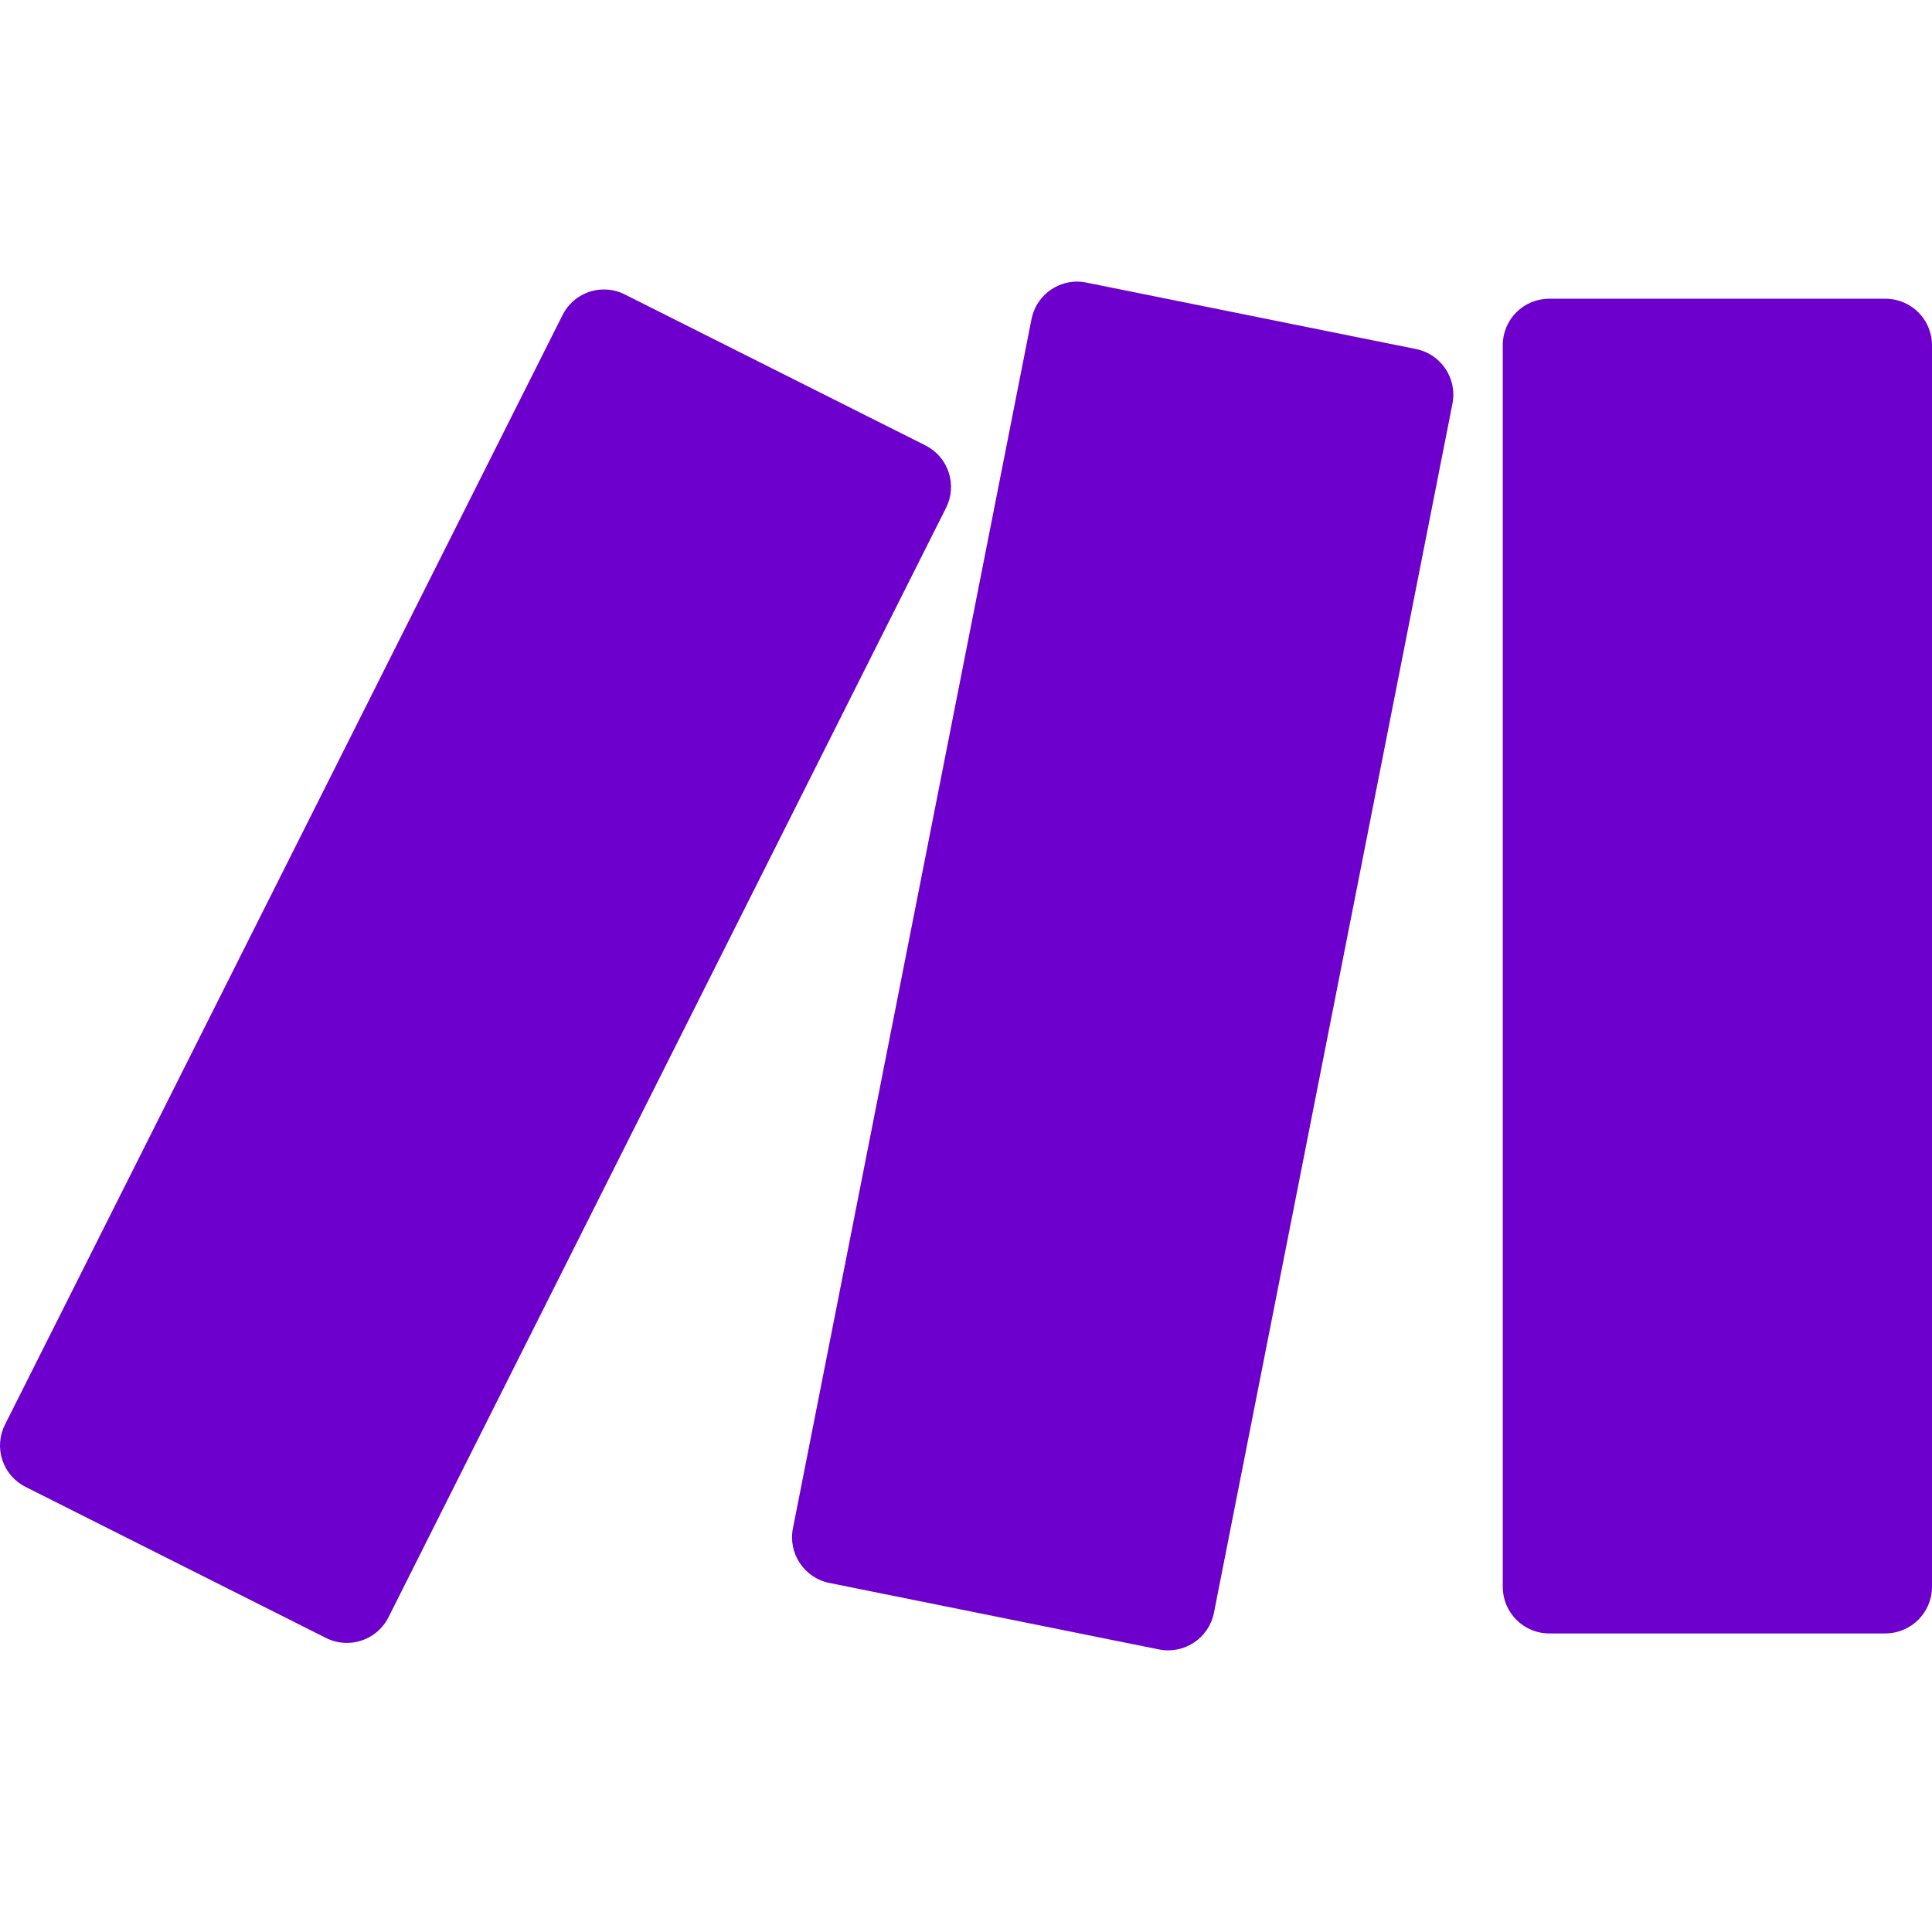
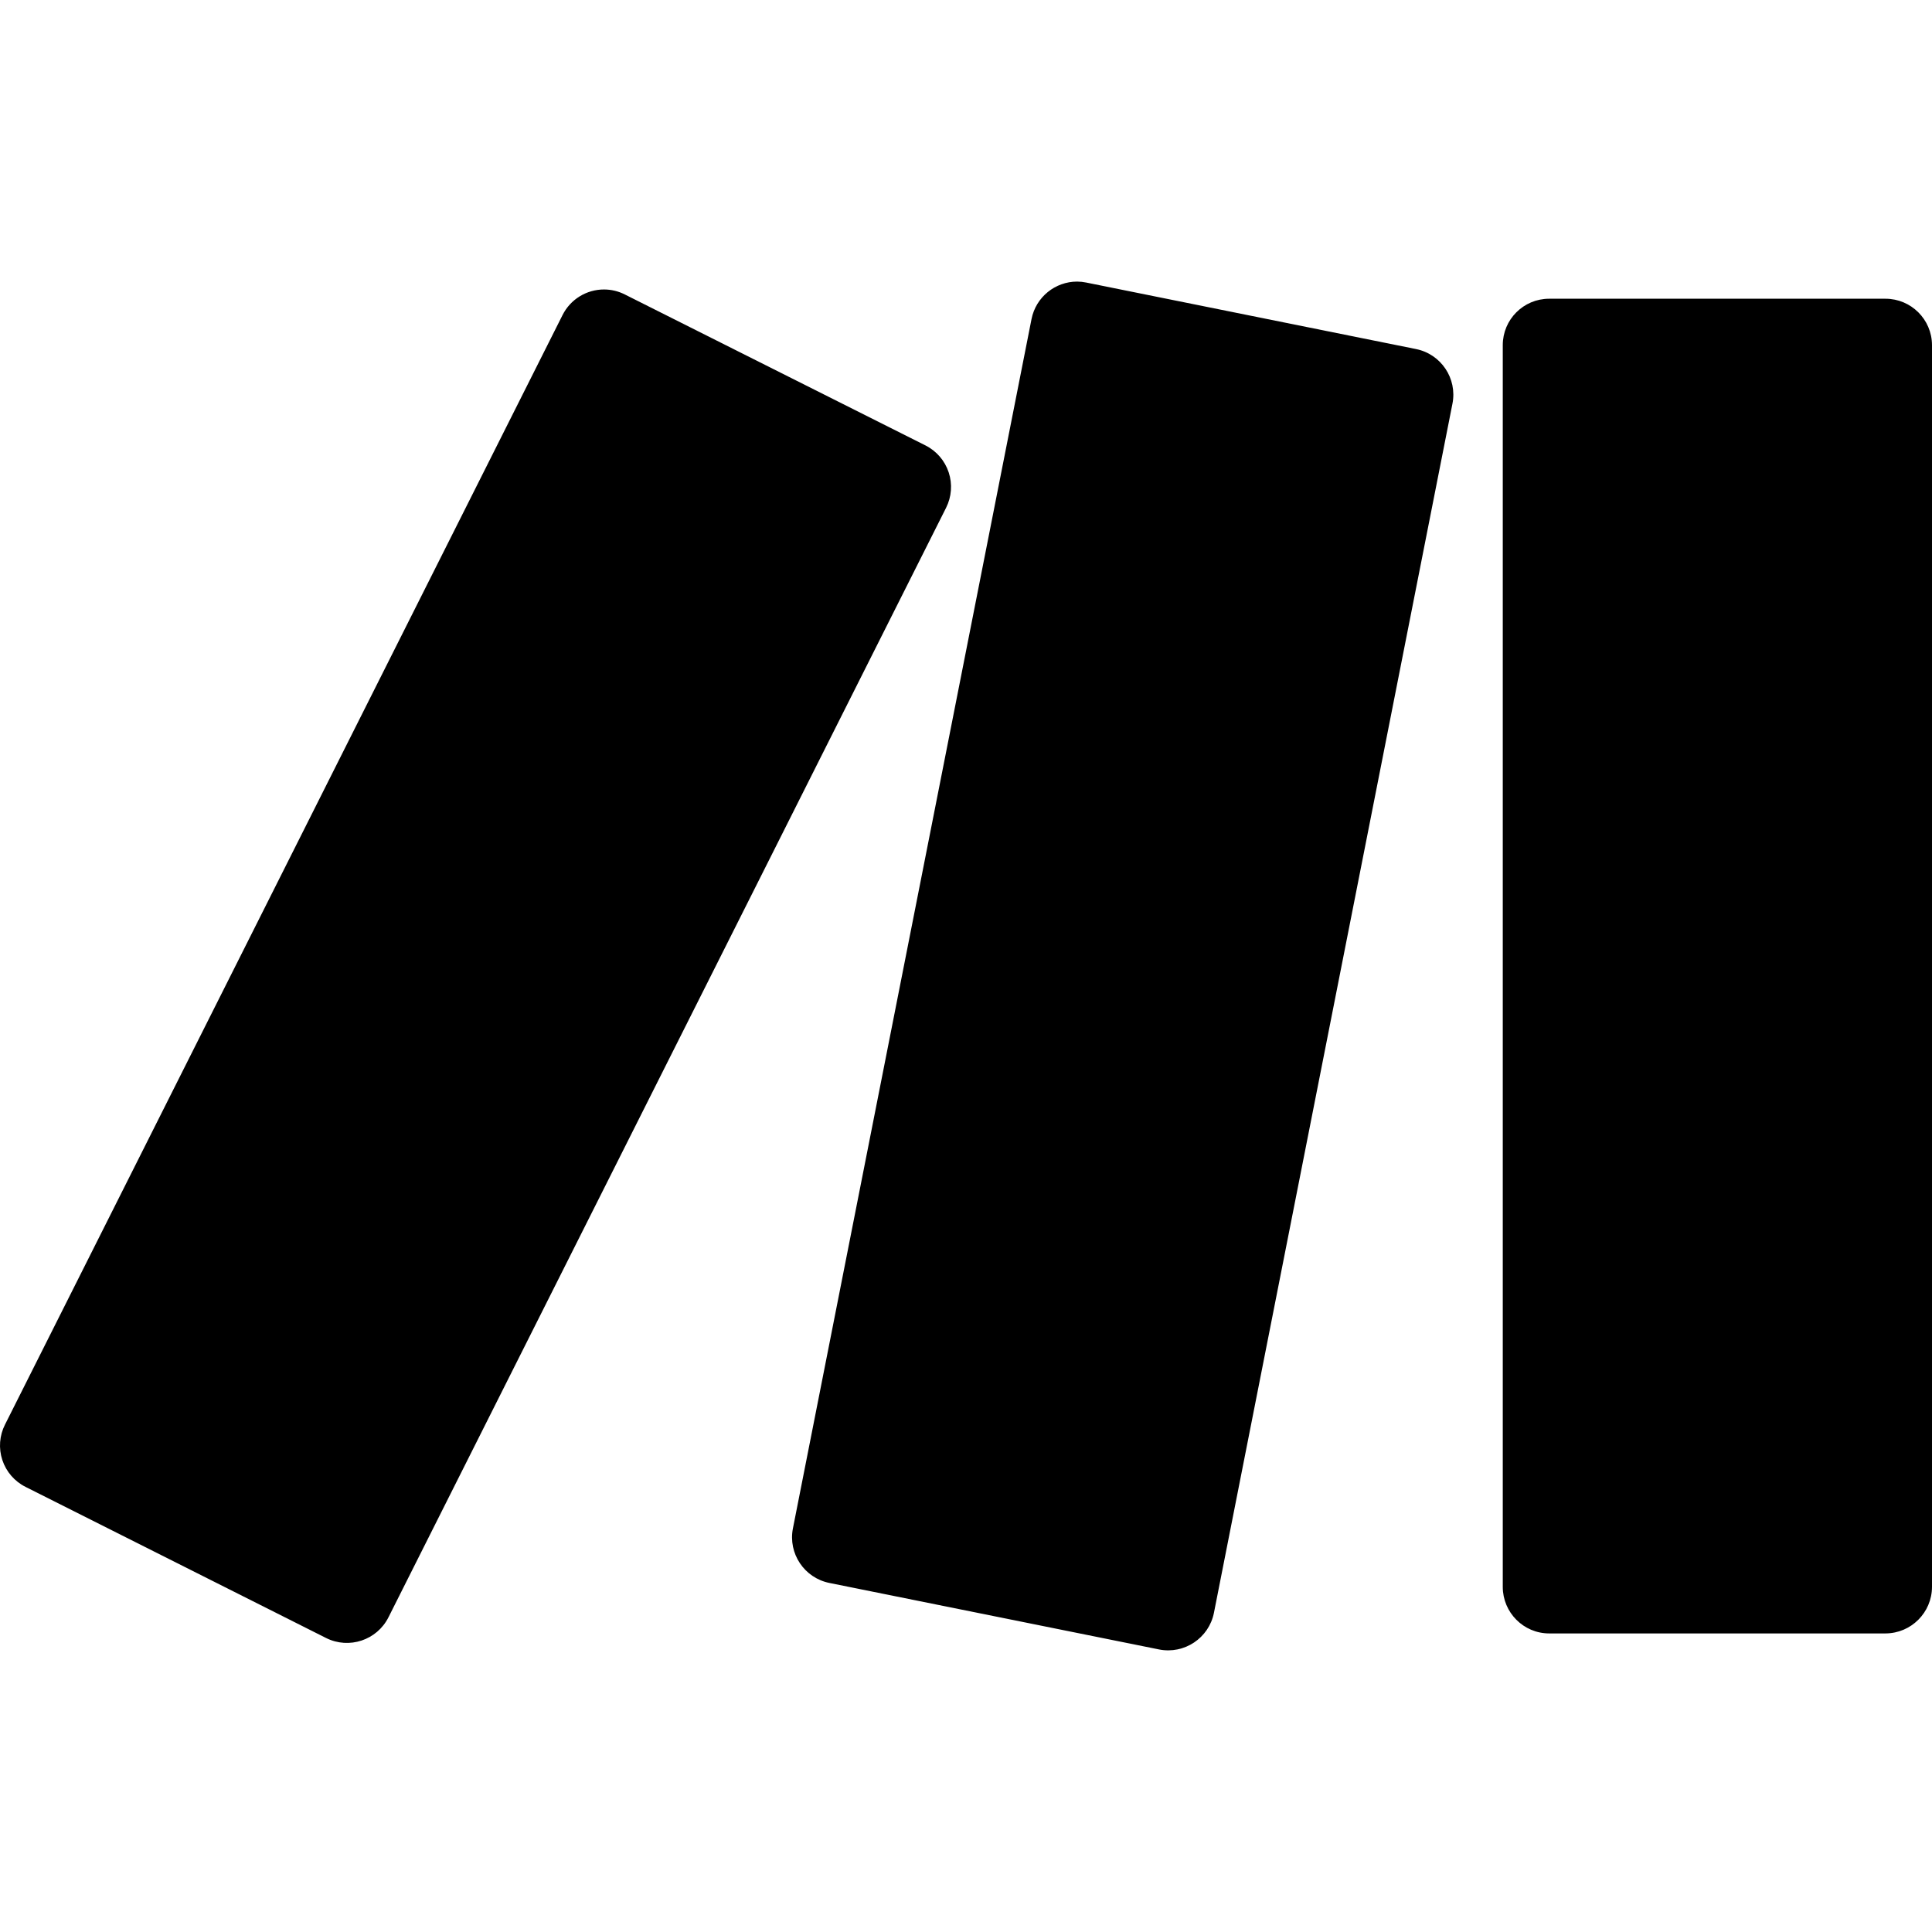
- <svg xmlns="http://www.w3.org/2000/svg" fill="#6D00CC" role="img" viewBox="0 0 24 24">
-   <path fill="#6D00CC" d="M13.38 3.498c-.27 0-.511.19-.566.465L9.85 18.986a.578.578 0 0 0 .453.678l4.095.826a.58.58 0 0 0 .682-.455l2.963-15.021a.578.578 0 0 0-.453-.678l-4.096-.826a.589.589 0 0 0-.113-.012zm-5.876.098a.576.576 0 0 0-.516.318L.062 17.697a.575.575 0 0 0 .256.774l3.733 1.877a.578.578 0 0 0 .775-.258l6.926-13.781a.577.577 0 0 0-.256-.776L7.762 3.658a.571.571 0 0 0-.258-.062zm11.74.115a.576.576 0 0 0-.576.576v15.426c0 .318.258.578.576.578h4.178a.58.58 0 0 0 .578-.578V4.287a.578.578 0 0 0-.578-.576Z" />
+ <svg xmlns="http://www.w3.org/2000/svg" role="img" viewBox="0 0 24 24">
+   <path d="M13.38 3.498c-.27 0-.511.19-.566.465L9.85 18.986a.578.578 0 0 0 .453.678l4.095.826a.58.58 0 0 0 .682-.455l2.963-15.021a.578.578 0 0 0-.453-.678l-4.096-.826a.589.589 0 0 0-.113-.012zm-5.876.098a.576.576 0 0 0-.516.318L.062 17.697a.575.575 0 0 0 .256.774l3.733 1.877a.578.578 0 0 0 .775-.258l6.926-13.781a.577.577 0 0 0-.256-.776L7.762 3.658a.571.571 0 0 0-.258-.062zm11.74.115a.576.576 0 0 0-.576.576v15.426c0 .318.258.578.576.578h4.178a.58.58 0 0 0 .578-.578V4.287a.578.578 0 0 0-.578-.576Z" />
</svg>
